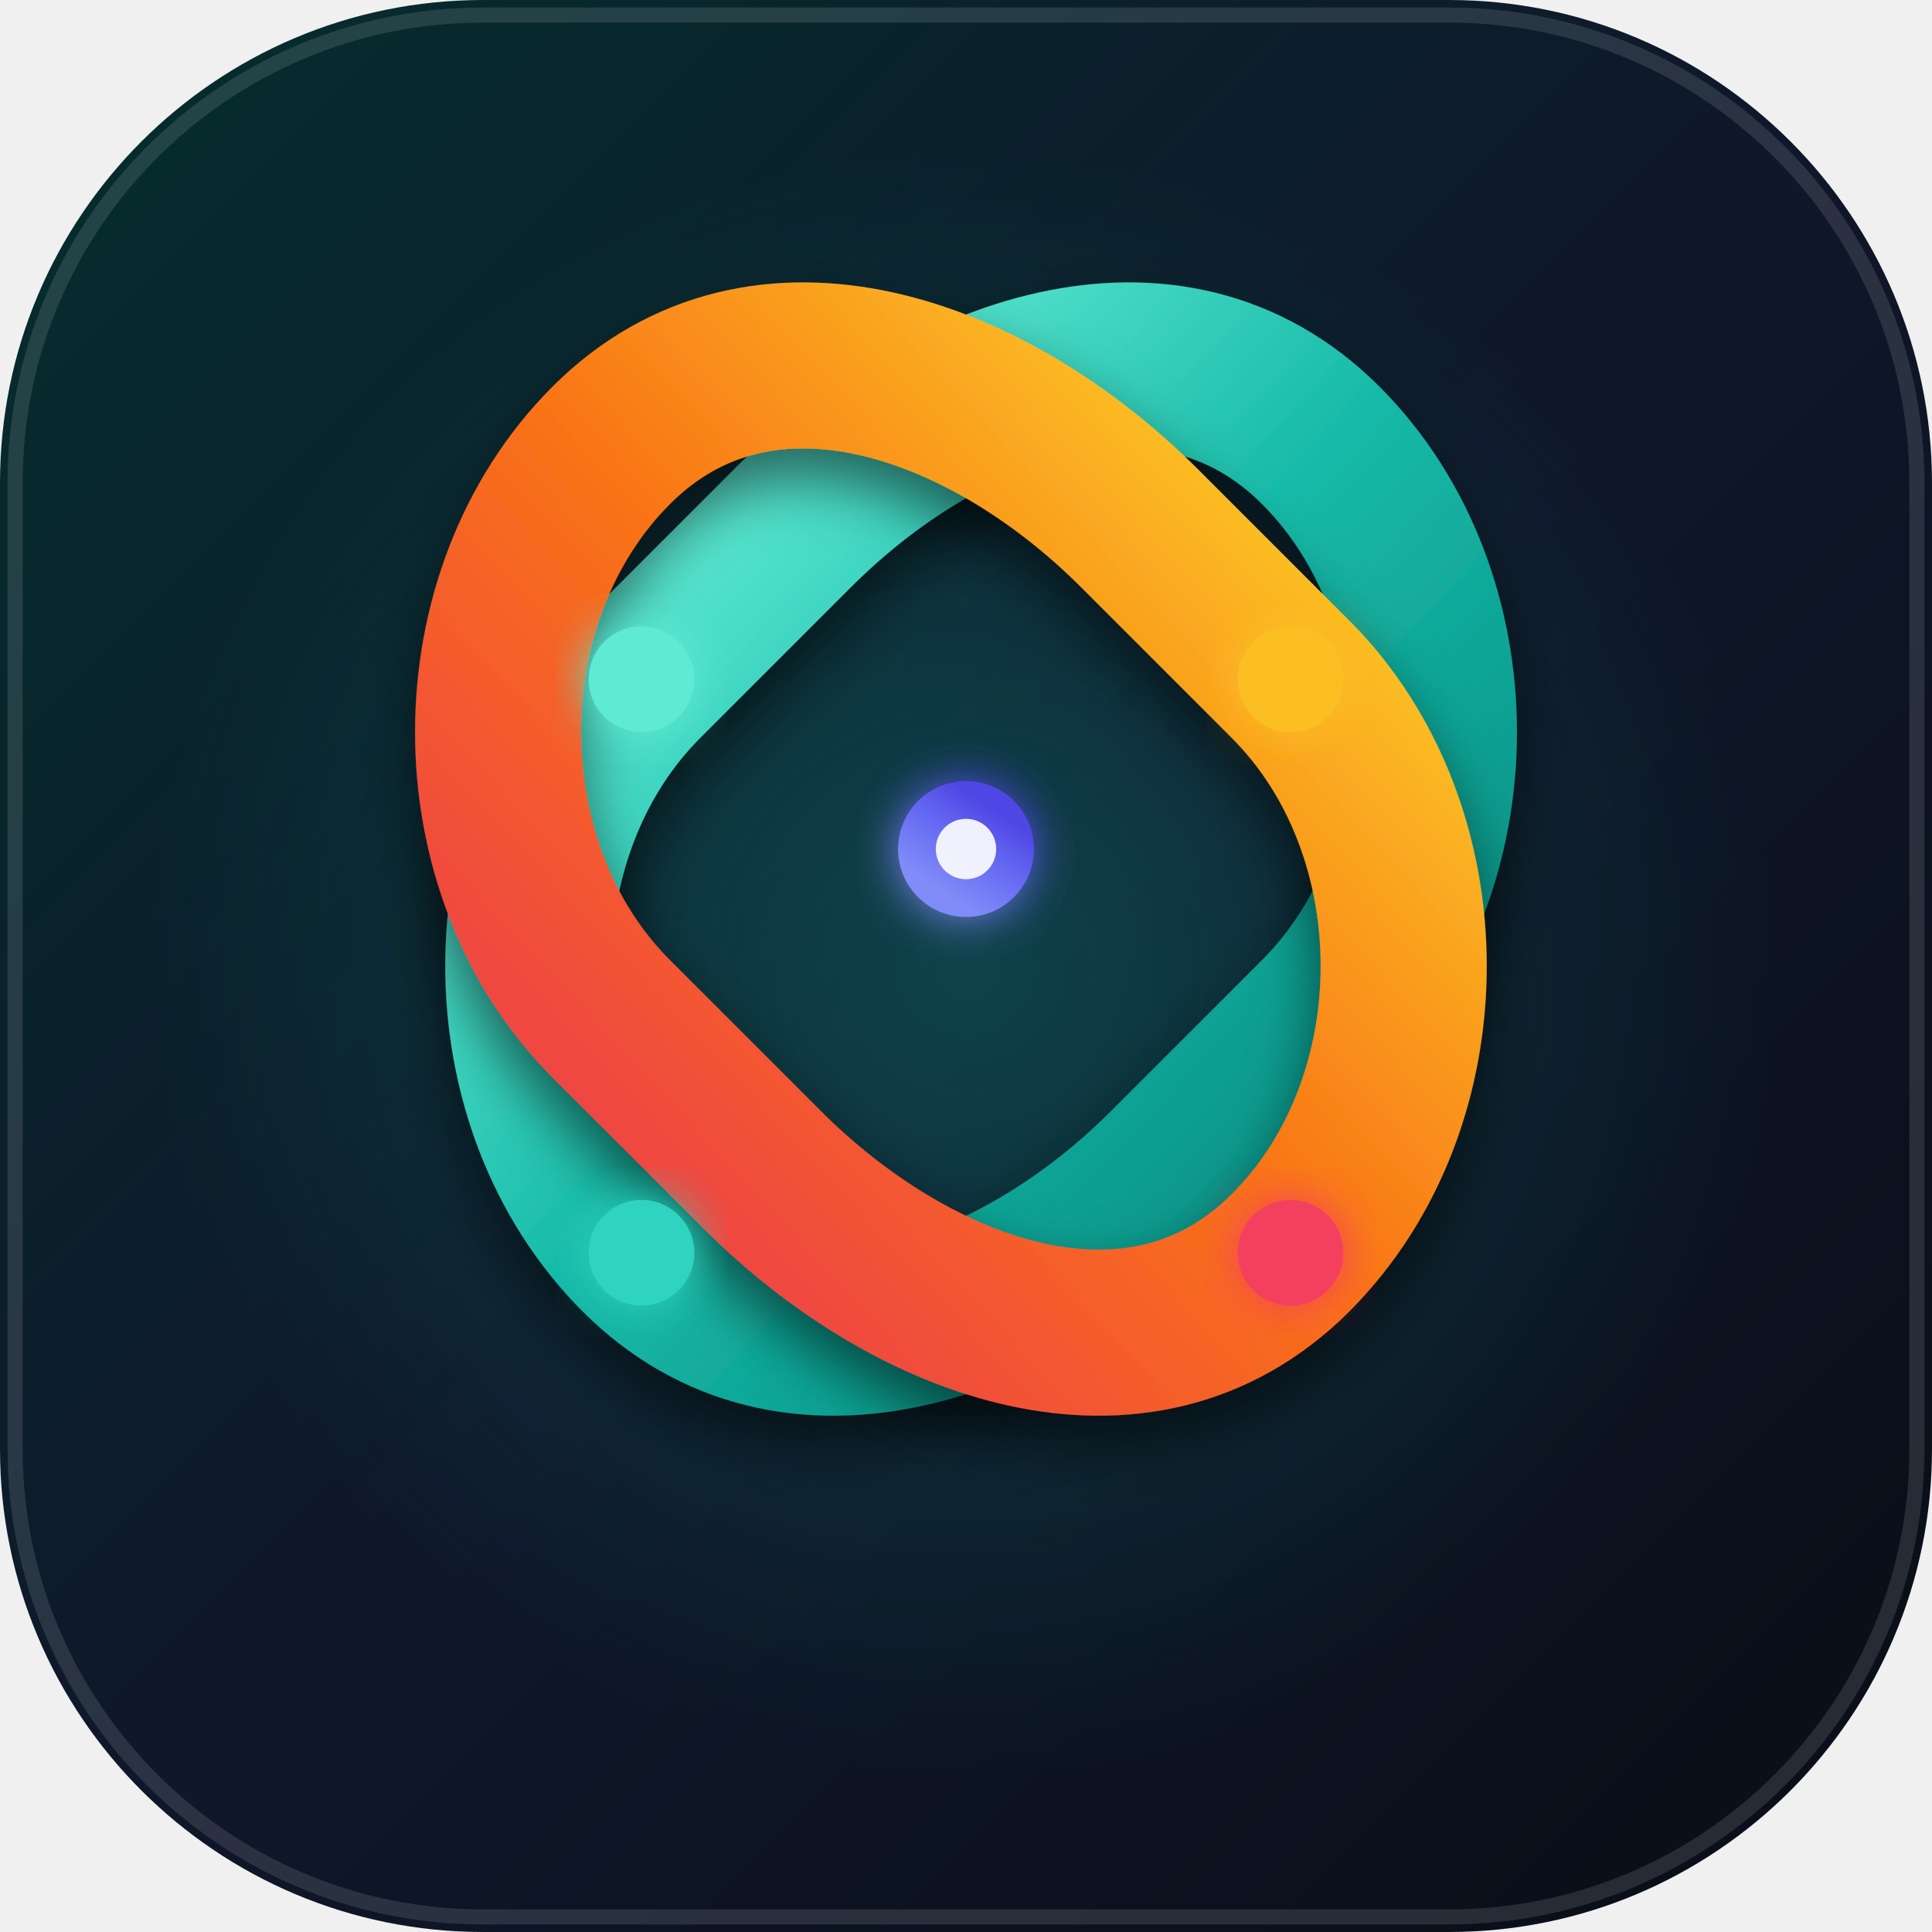
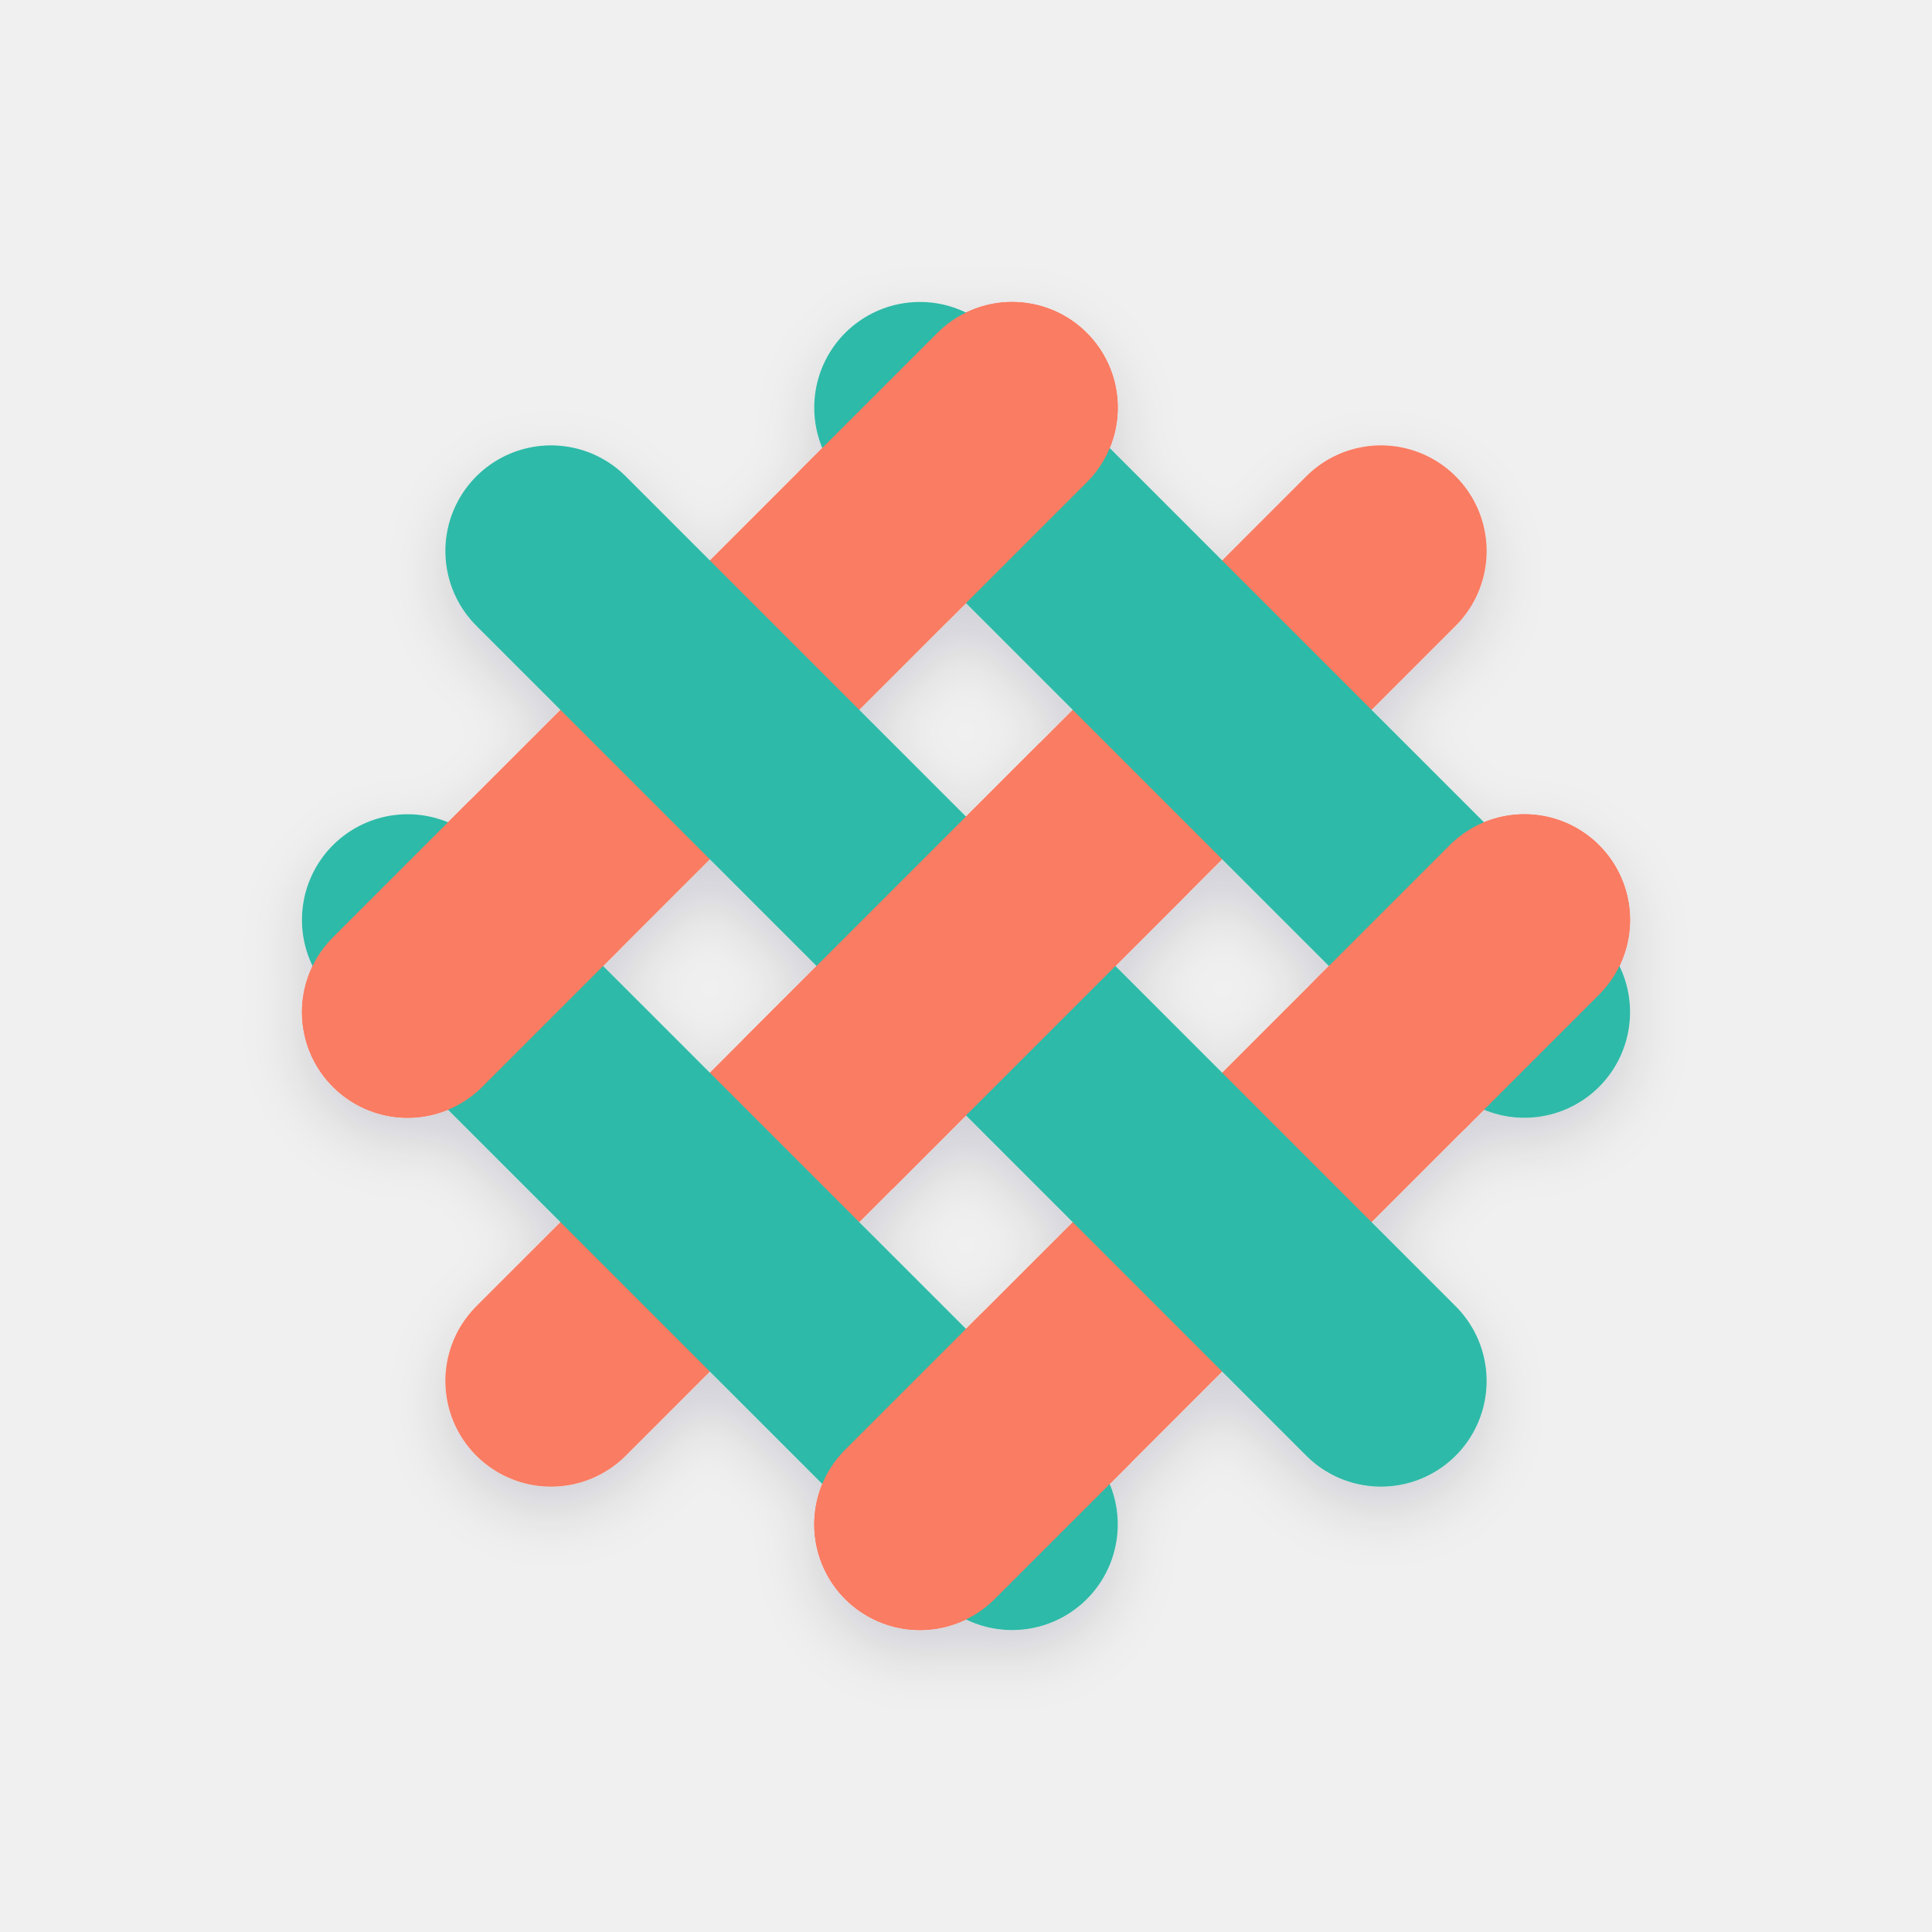
- <svg xmlns="http://www.w3.org/2000/svg" viewBox="0 0 512 512" width="512" height="512" fill="none">
+ <svg xmlns="http://www.w3.org/2000/svg" viewBox="0 0 512 512" width="512" height="512">
  <defs>
-     <linearGradient id="bgGrad" x1="0%" y1="0%" x2="100%" y2="100%">
-       <stop offset="0%" stop-color="#042f2e" />
-       <stop offset="50%" stop-color="#0f172a" />
-       <stop offset="100%" stop-color="#090d16" />
-     </linearGradient>
-     <radialGradient id="aura" cx="50%" cy="50%" r="50%">
-       <stop offset="0%" stop-color="#0d9488" stop-opacity="0.35" />
-       <stop offset="100%" stop-color="#0d9488" stop-opacity="0" />
-     </radialGradient>
-     <linearGradient id="tealRibbon" x1="15%" y1="15%" x2="85%" y2="85%">
-       <stop offset="0%" stop-color="#5eead4" />
-       <stop offset="50%" stop-color="#14b8a6" />
-       <stop offset="100%" stop-color="#0d9488" />
-     </linearGradient>
-     <linearGradient id="warmRibbon" x1="85%" y1="15%" x2="15%" y2="85%">
-       <stop offset="0%" stop-color="#fbbf24" />
-       <stop offset="50%" stop-color="#f97316" />
-       <stop offset="100%" stop-color="#ef4444" />
-     </linearGradient>
-     <linearGradient id="violetRibbon" x1="30%" y1="80%" x2="70%" y2="20%">
-       <stop offset="0%" stop-color="#818cf8" />
-       <stop offset="60%" stop-color="#6366f1" />
-       <stop offset="100%" stop-color="#4f46e5" />
-     </linearGradient>
    <filter id="shadow" x="-20%" y="-20%" width="140%" height="140%">
-       <feDropShadow dx="0" dy="8" stdDeviation="8" flood-color="#000000" flood-opacity="0.55" />
-     </filter>
-     <filter id="softGlow" x="-30%" y="-30%" width="160%" height="160%">
-       <feGaussianBlur stdDeviation="6" result="blur" />
-       <feComposite in="SourceGraphic" in2="blur" operator="over" />
+       <feDropShadow dx="0" dy="6" stdDeviation="8" flood-color="#0f172a" flood-opacity="0.14" />
    </filter>
  </defs>
-   <rect width="512" height="512" rx="128" fill="url(#bgGrad)" />
-   <circle cx="256" cy="256" r="220" fill="url(#aura)" />
-   <rect x="4" y="4" width="504" height="504" rx="124" stroke="rgba(255, 255, 255, 0.12)" stroke-width="4" />
-   <path d="M 170 180 C 130 220, 130 292, 170 332 C 210 372, 270 350, 310 310 L 350 270 C 390 230, 390 158, 350 118 C 310 78, 250 100, 210 140 Z" stroke="url(#tealRibbon)" stroke-width="44" stroke-linecap="round" stroke-linejoin="round" fill="none" filter="url(#shadow)" />
-   <path d="M 342 180 C 382 220, 382 292, 342 332 C 302 372, 242 350, 202 310 L 162 270 C 122 230, 122 158, 162 118 C 202 78, 262 100, 302 140 Z" stroke="url(#warmRibbon)" stroke-width="44" stroke-linecap="round" stroke-linejoin="round" fill="none" filter="url(#shadow)" />
-   <circle cx="256" cy="225" r="18" fill="url(#violetRibbon)" filter="url(#softGlow)" />
-   <circle cx="256" cy="225" r="8" fill="#ffffff" opacity="0.9" />
-   <circle cx="170" cy="180" r="14" fill="#5eead4" filter="url(#softGlow)" />
-   <circle cx="342" cy="180" r="14" fill="#fbbf24" filter="url(#softGlow)" />
-   <circle cx="170" cy="332" r="14" fill="#2dd4bf" filter="url(#softGlow)" />
-   <circle cx="342" cy="332" r="14" fill="#f43f5e" filter="url(#softGlow)" />
+   <g filter="url(#shadow)">
+     <line x1="108.02" y1="268.22" x2="268.22" y2="108.02" stroke="#FA7B62" stroke-width="56" stroke-linecap="round" />
+     <line x1="146.03" y1="365.97" x2="365.97" y2="146.03" stroke="#FA7B62" stroke-width="56" stroke-linecap="round" />
+     <line x1="243.78" y1="403.98" x2="403.98" y2="243.78" stroke="#FA7B62" stroke-width="56" stroke-linecap="round" />
+     <line x1="108.02" y1="243.78" x2="268.22" y2="403.98" stroke="#2EBAA8" stroke-width="56" stroke-linecap="round" />
+     <line x1="146.03" y1="146.03" x2="365.97" y2="365.97" stroke="#2EBAA8" stroke-width="56" stroke-linecap="round" />
+     <line x1="243.78" y1="108.02" x2="403.98" y2="268.22" stroke="#2EBAA8" stroke-width="56" stroke-linecap="round" />
+     <line x1="143.20" y1="233.03" x2="108.02" y2="268.22" stroke="#FA7B62" stroke-width="56" stroke-linecap="round" />
+     <line x1="233.03" y1="143.20" x2="268.22" y2="108.02" stroke="#FA7B62" stroke-width="56" stroke-linecap="round" />
+     <line x1="216.63" y1="295.37" x2="295.37" y2="216.63" stroke="#FA7B62" stroke-width="56" stroke-linecap="butt" />
+     <line x1="278.97" y1="368.80" x2="243.78" y2="403.98" stroke="#FA7B62" stroke-width="56" stroke-linecap="round" />
+     <line x1="368.80" y1="278.97" x2="403.98" y2="243.78" stroke="#FA7B62" stroke-width="56" stroke-linecap="round" />
+   </g>
</svg>
